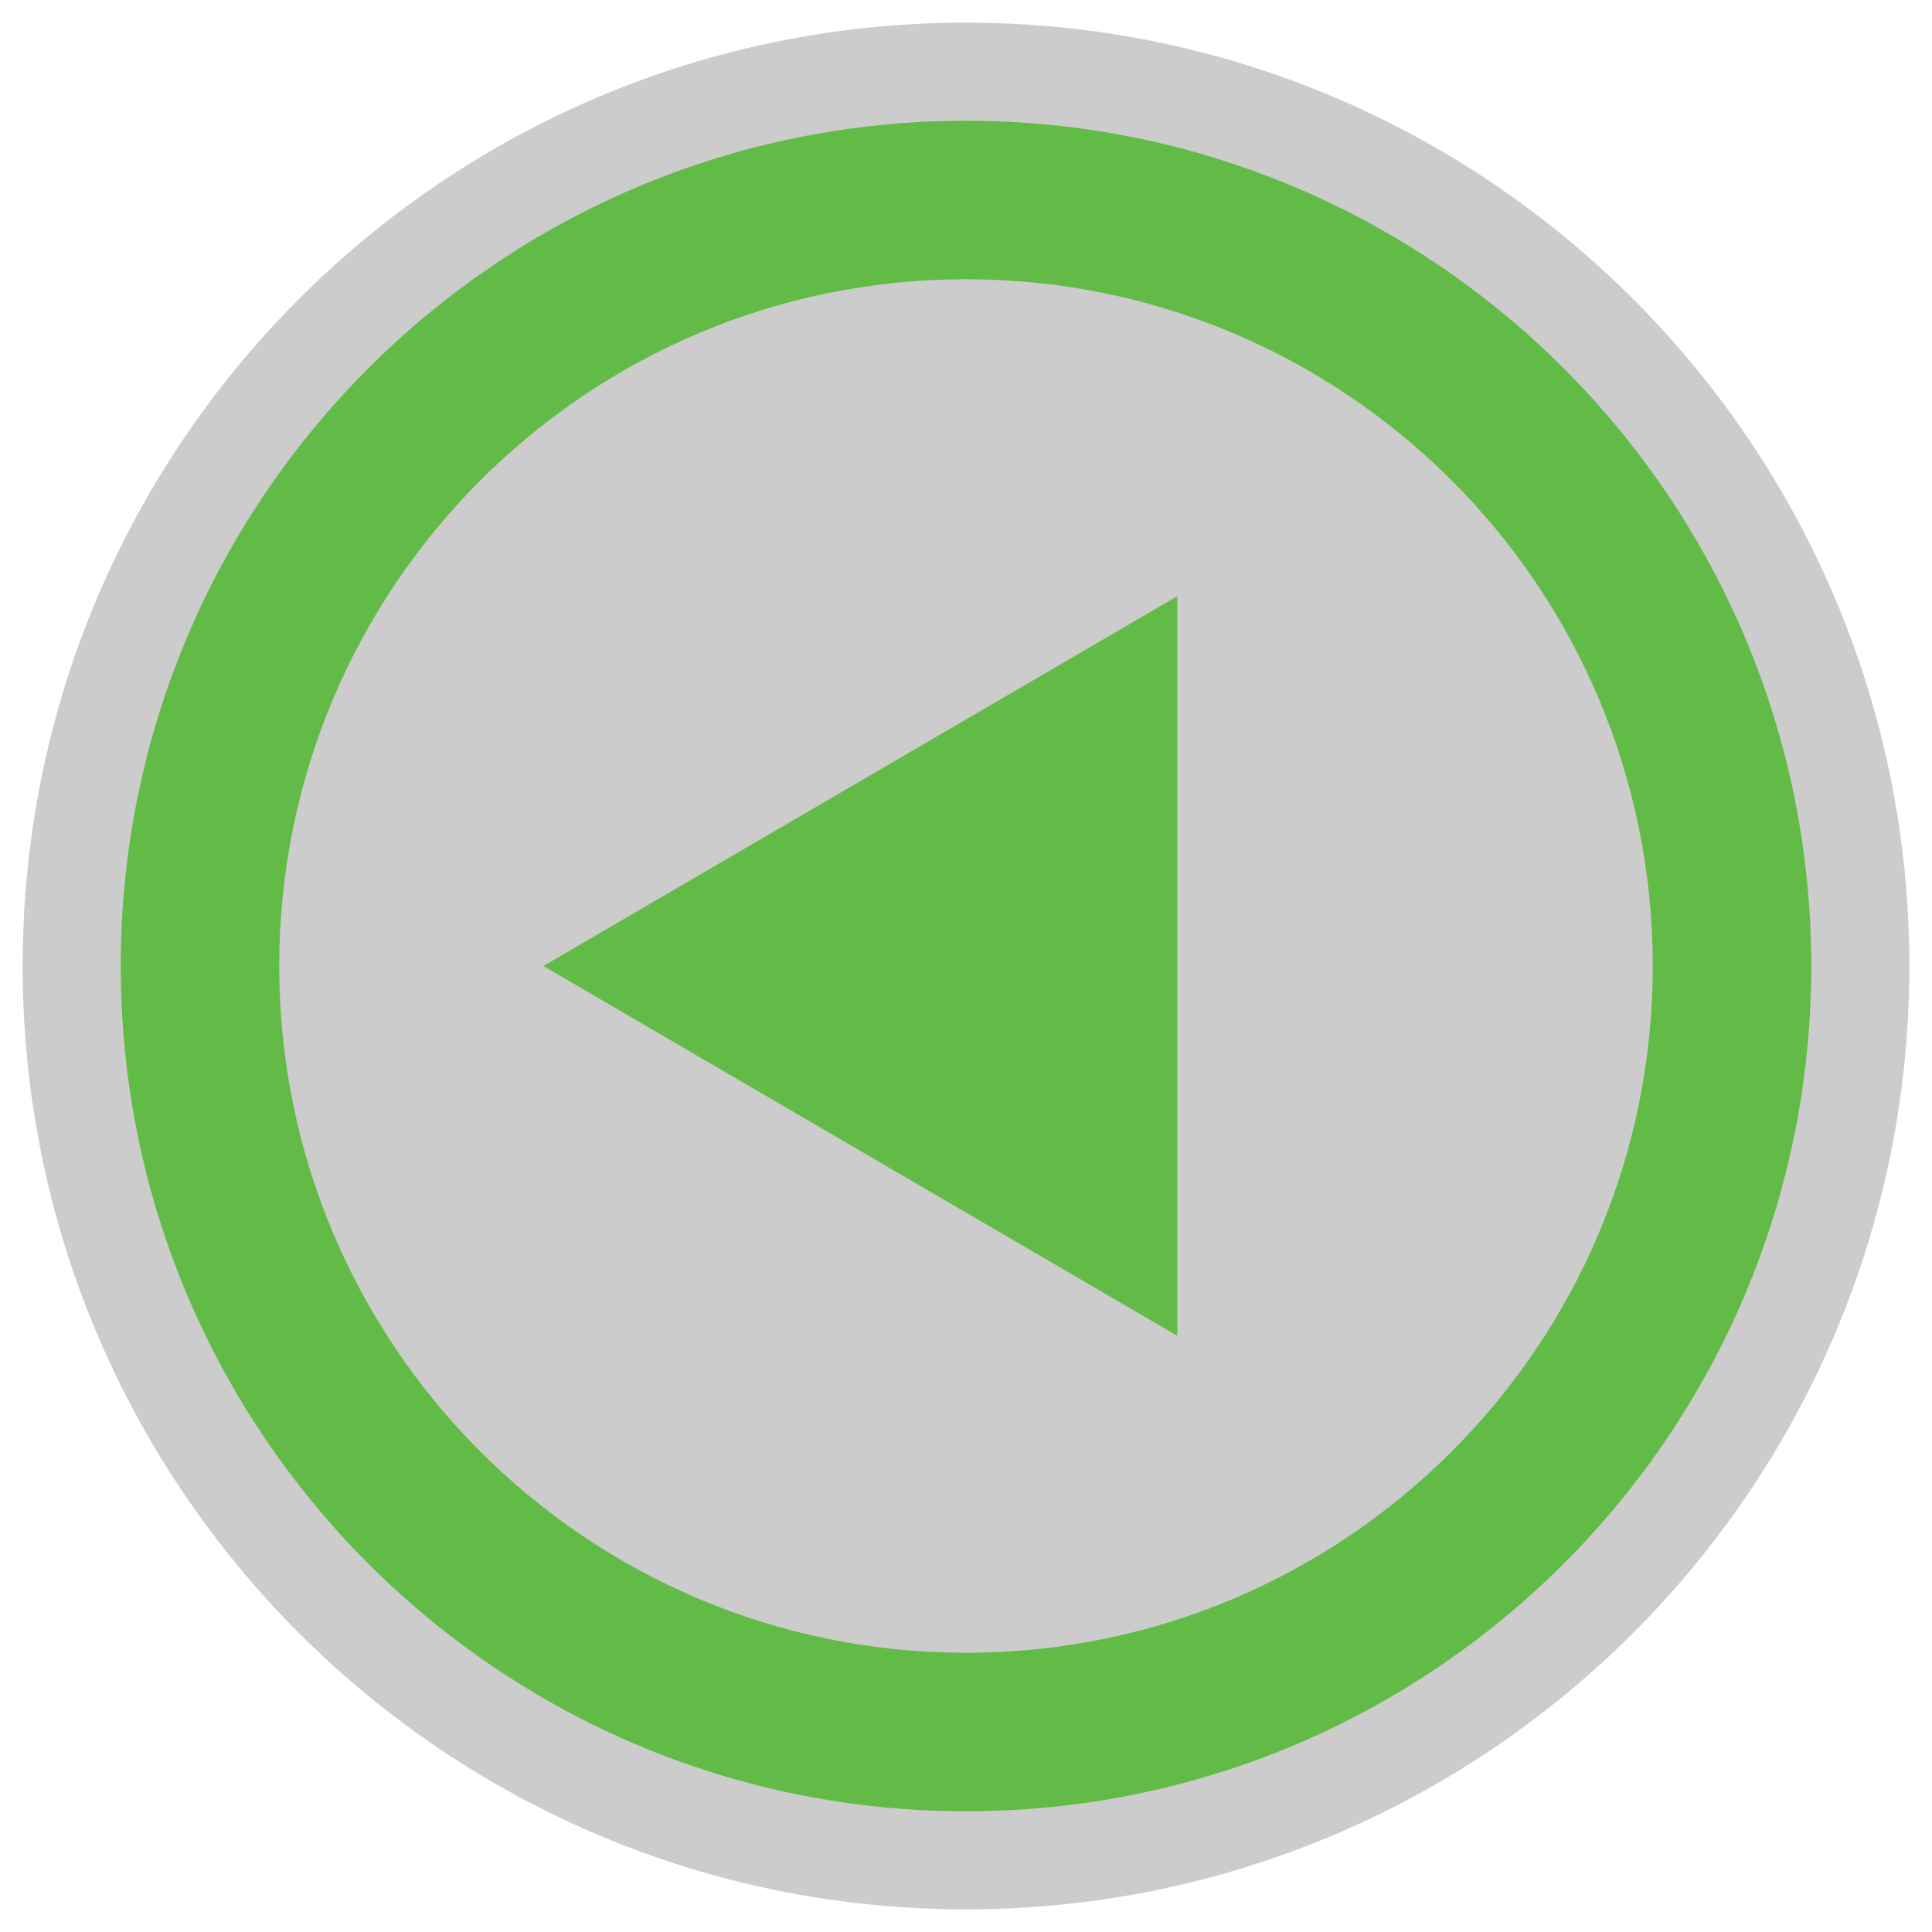
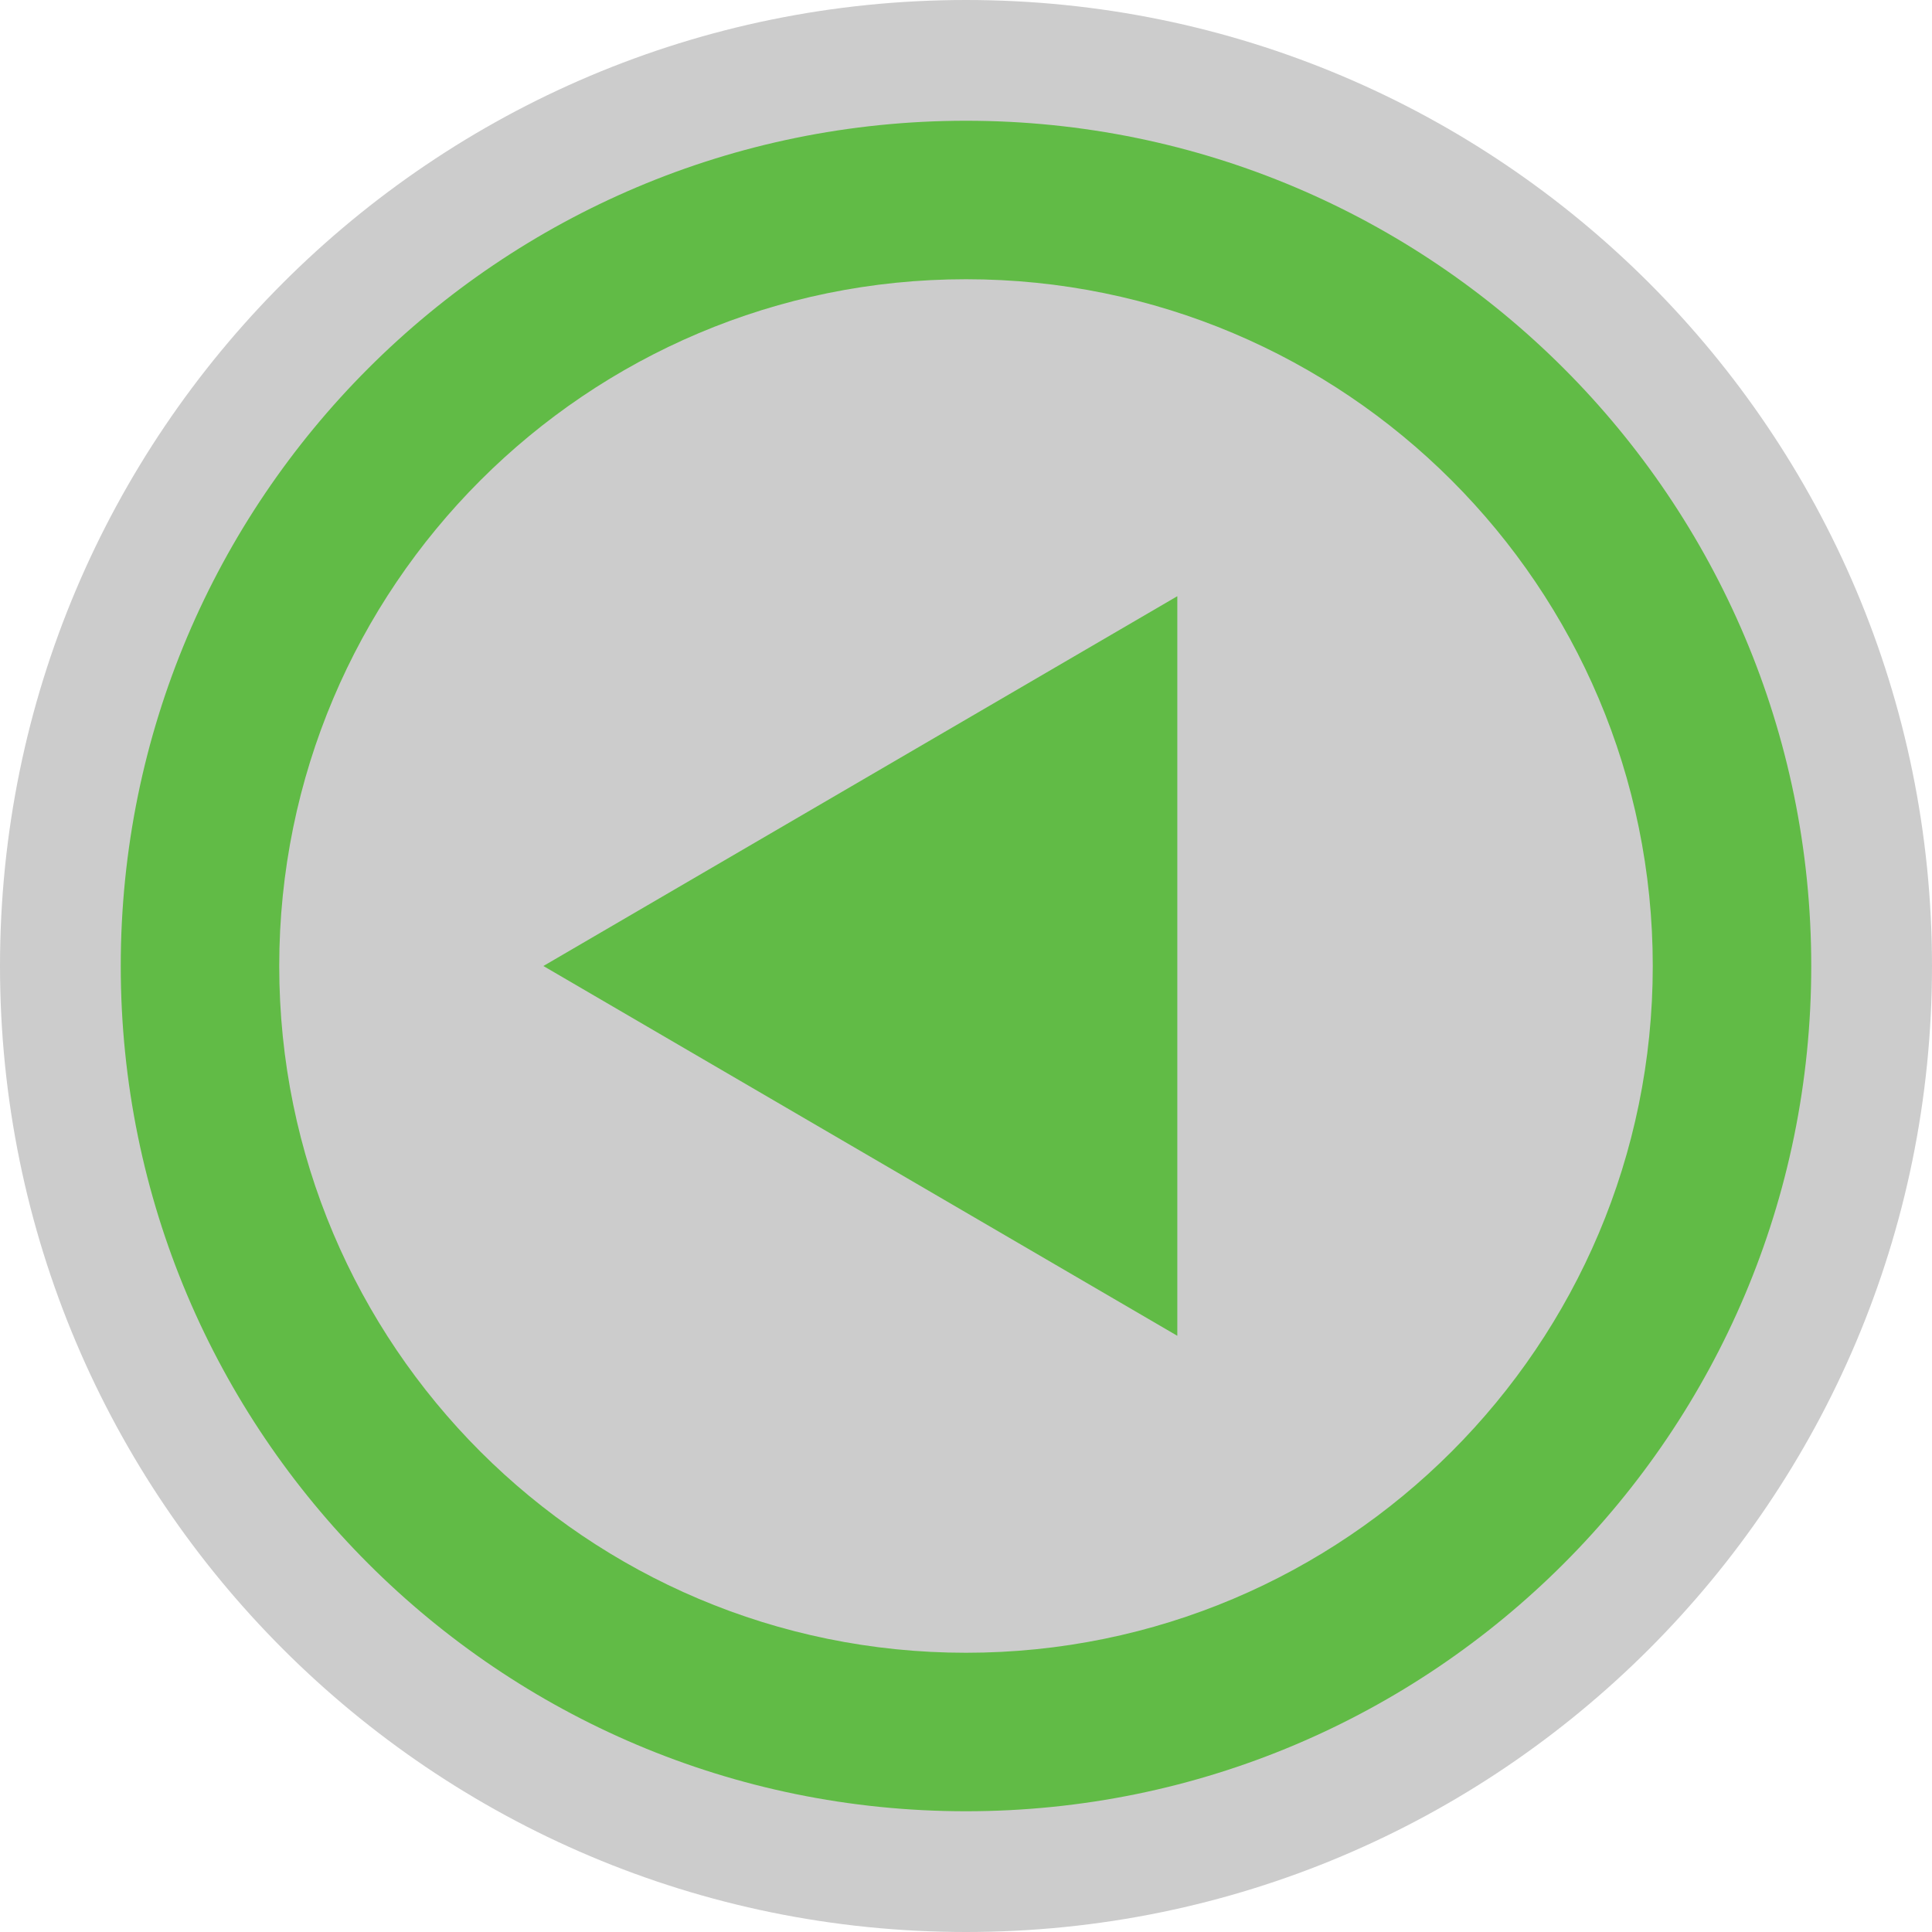
<svg xmlns="http://www.w3.org/2000/svg" version="1.1" width="512" height="512">
-   <circle fill="rgba(204, 204, 204)" cx="256" cy="256" r="250" />
+   <circle fill="rgba(204, 204, 204)" cx="256" cy="256" r="256" />
  <path fill="rgba(97, 187, 70)" d="M256 480c123.712 0 224-100.288 224-224s-100.288-224-224-224-224 100.288-224 224 100.288 224 224 224zM256 74c100.516 0 182 81.484 182 182s-81.484 182-182 182-182-81.484-182-182 81.484-182 182-182z" />
  <path fill="rgba(97, 187, 70)" d="M312 354l-168-98 168-98z" />
</svg>
